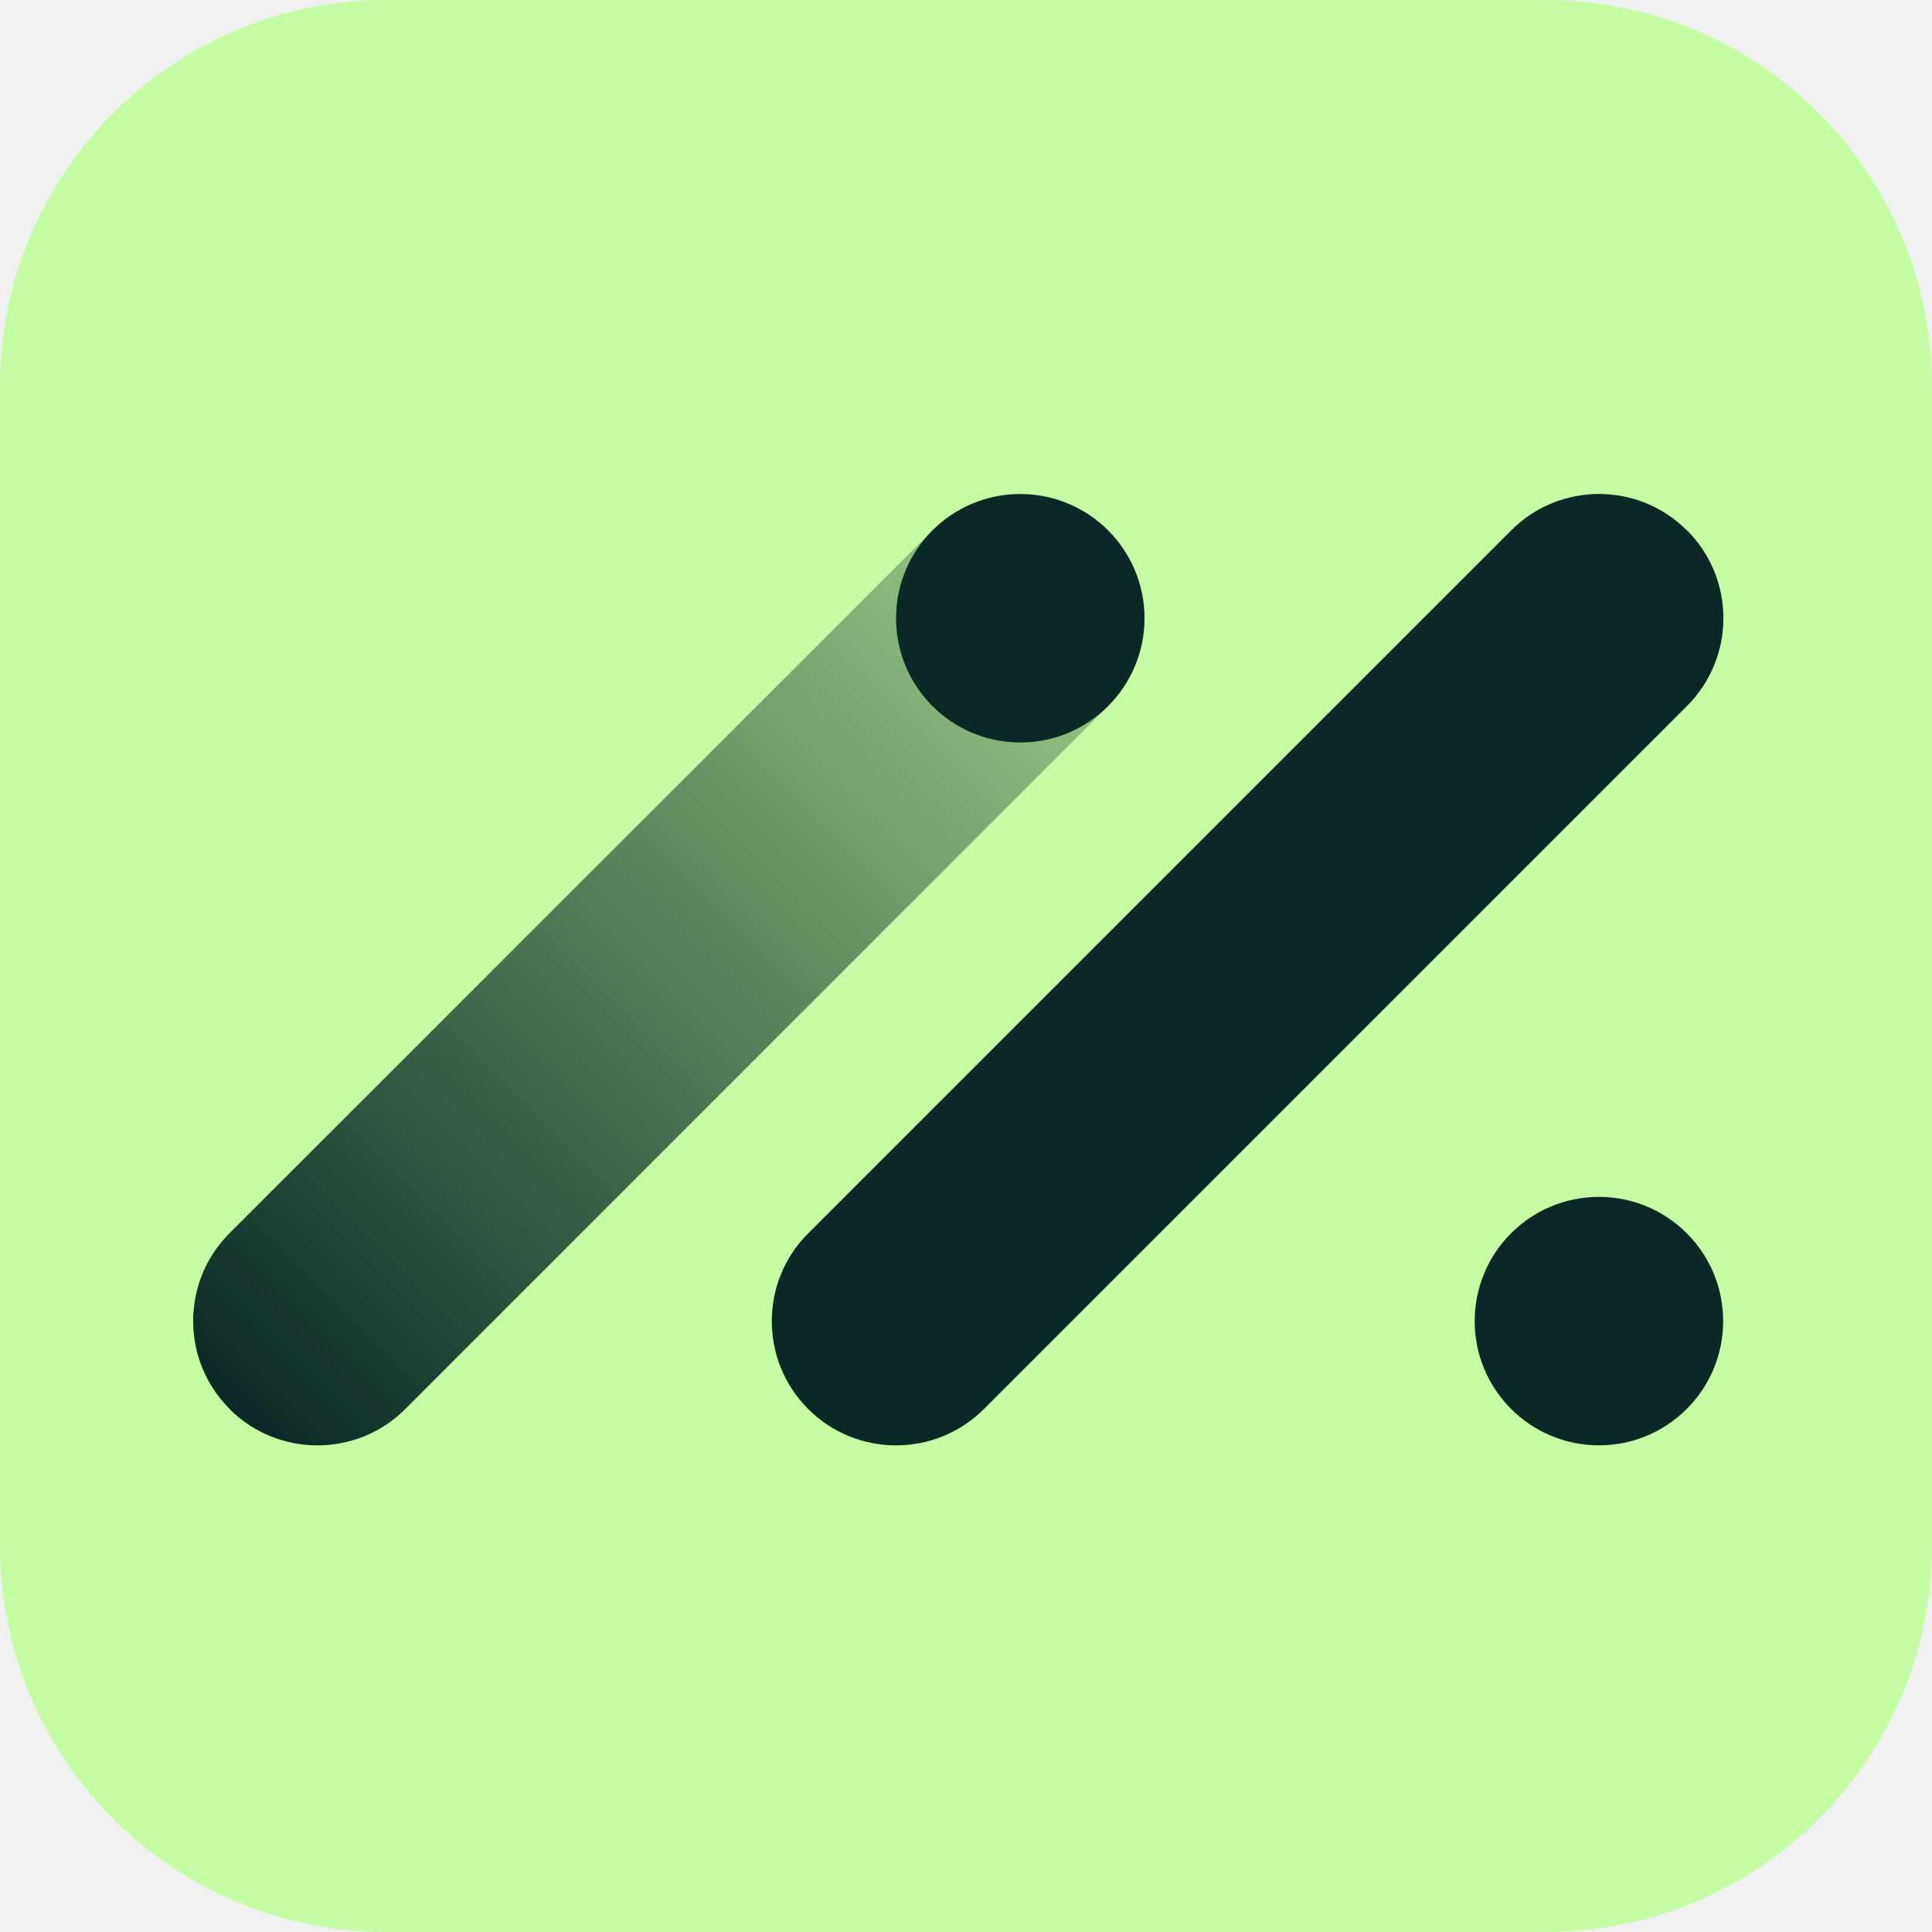
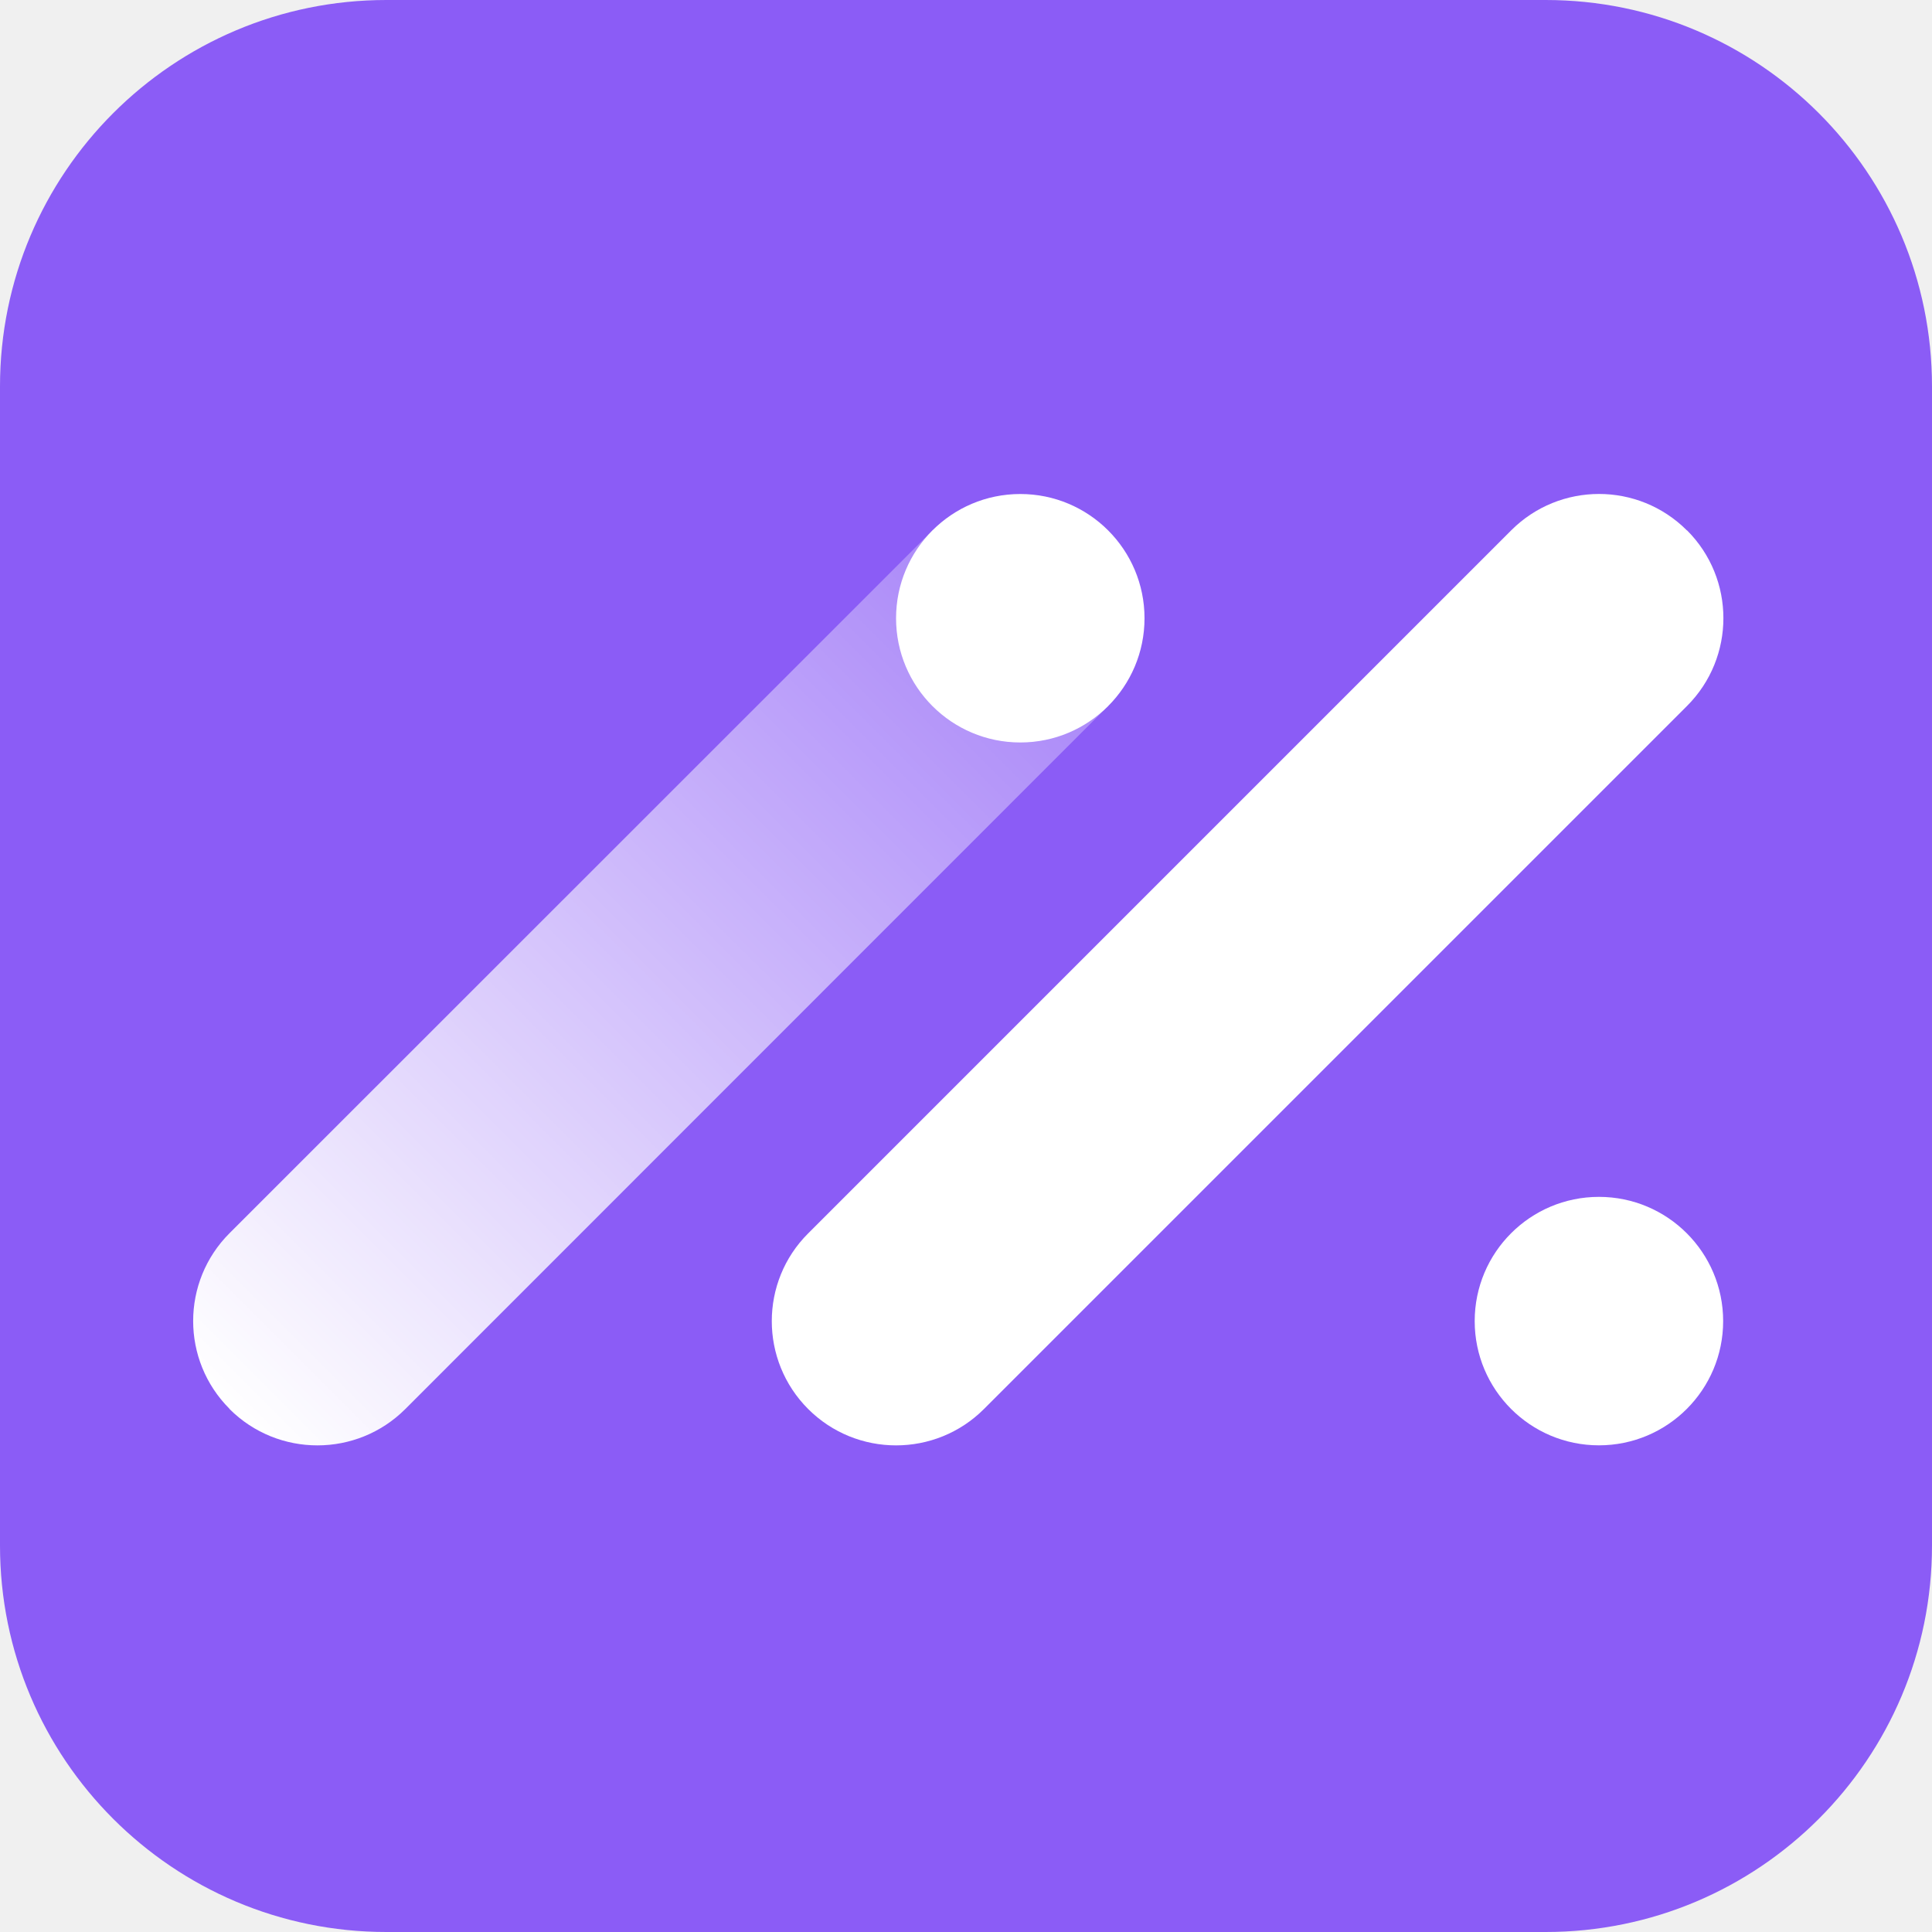
<svg xmlns="http://www.w3.org/2000/svg" viewBox="-10 -21 100 100" fill="none">
-   <rect x="-10" y="-21" width="100" height="100" rx="20" fill="#C4FDA4" />
+   <rect x="-10" y="-21" width="100" height="100" rx="20" fill="#8B5CF6" />
  <defs>
    <linearGradient id="g" x1="1.75" y1="52.07" x2="41.5" y2="12.31" gradientUnits="userSpaceOnUse">
-       <stop offset="0" stop-color="#0B2726" />
-       <stop offset="1" stop-color="#0B2726" stop-opacity=".3" />
+       <stop offset="0" stop-color="#FFFFFF" />
+       <stop offset="1" stop-color="#FFFFFF" stop-opacity=".3" />
    </linearGradient>
  </defs>
-   <circle cx="72.76" cy="47.38" r="6.43" fill="#0B2726" />
-   <path fill-rule="evenodd" d="M77.32,6.45c2.51,2.51,2.51,6.58,0,9.09l-36.39,36.39c-2.51,2.51-6.59,2.51-9.1,0s-2.51-6.59,0-9.09L68.22,6.45c2.51-2.51,6.58-2.51,9.09,0Z" fill="#0B2726" />
-   <circle cx="42.81" cy="11" r="6.43" fill="#0B2726" />
+   <circle cx="72.76" cy="47.38" r="6.43" fill="#FFFFFF" />
+   <path fill-rule="evenodd" d="M77.32,6.45c2.51,2.51,2.51,6.58,0,9.09l-36.39,36.39c-2.51,2.51-6.59,2.51-9.1,0s-2.51-6.59,0-9.09L68.22,6.45c2.51-2.51,6.58-2.51,9.09,0Z" fill="#FFFFFF" />
+   <circle cx="42.81" cy="11" r="6.43" fill="#FFFFFF" />
  <path fill-rule="evenodd" d="M1.88,51.92c-2.51-2.51-2.51-6.58,0-9.09L38.27,6.45l9.09,9.09L10.98,51.93c-2.51,2.51-6.59,2.51-9.1,0h0Z" fill="url(#g)" />
</svg>
